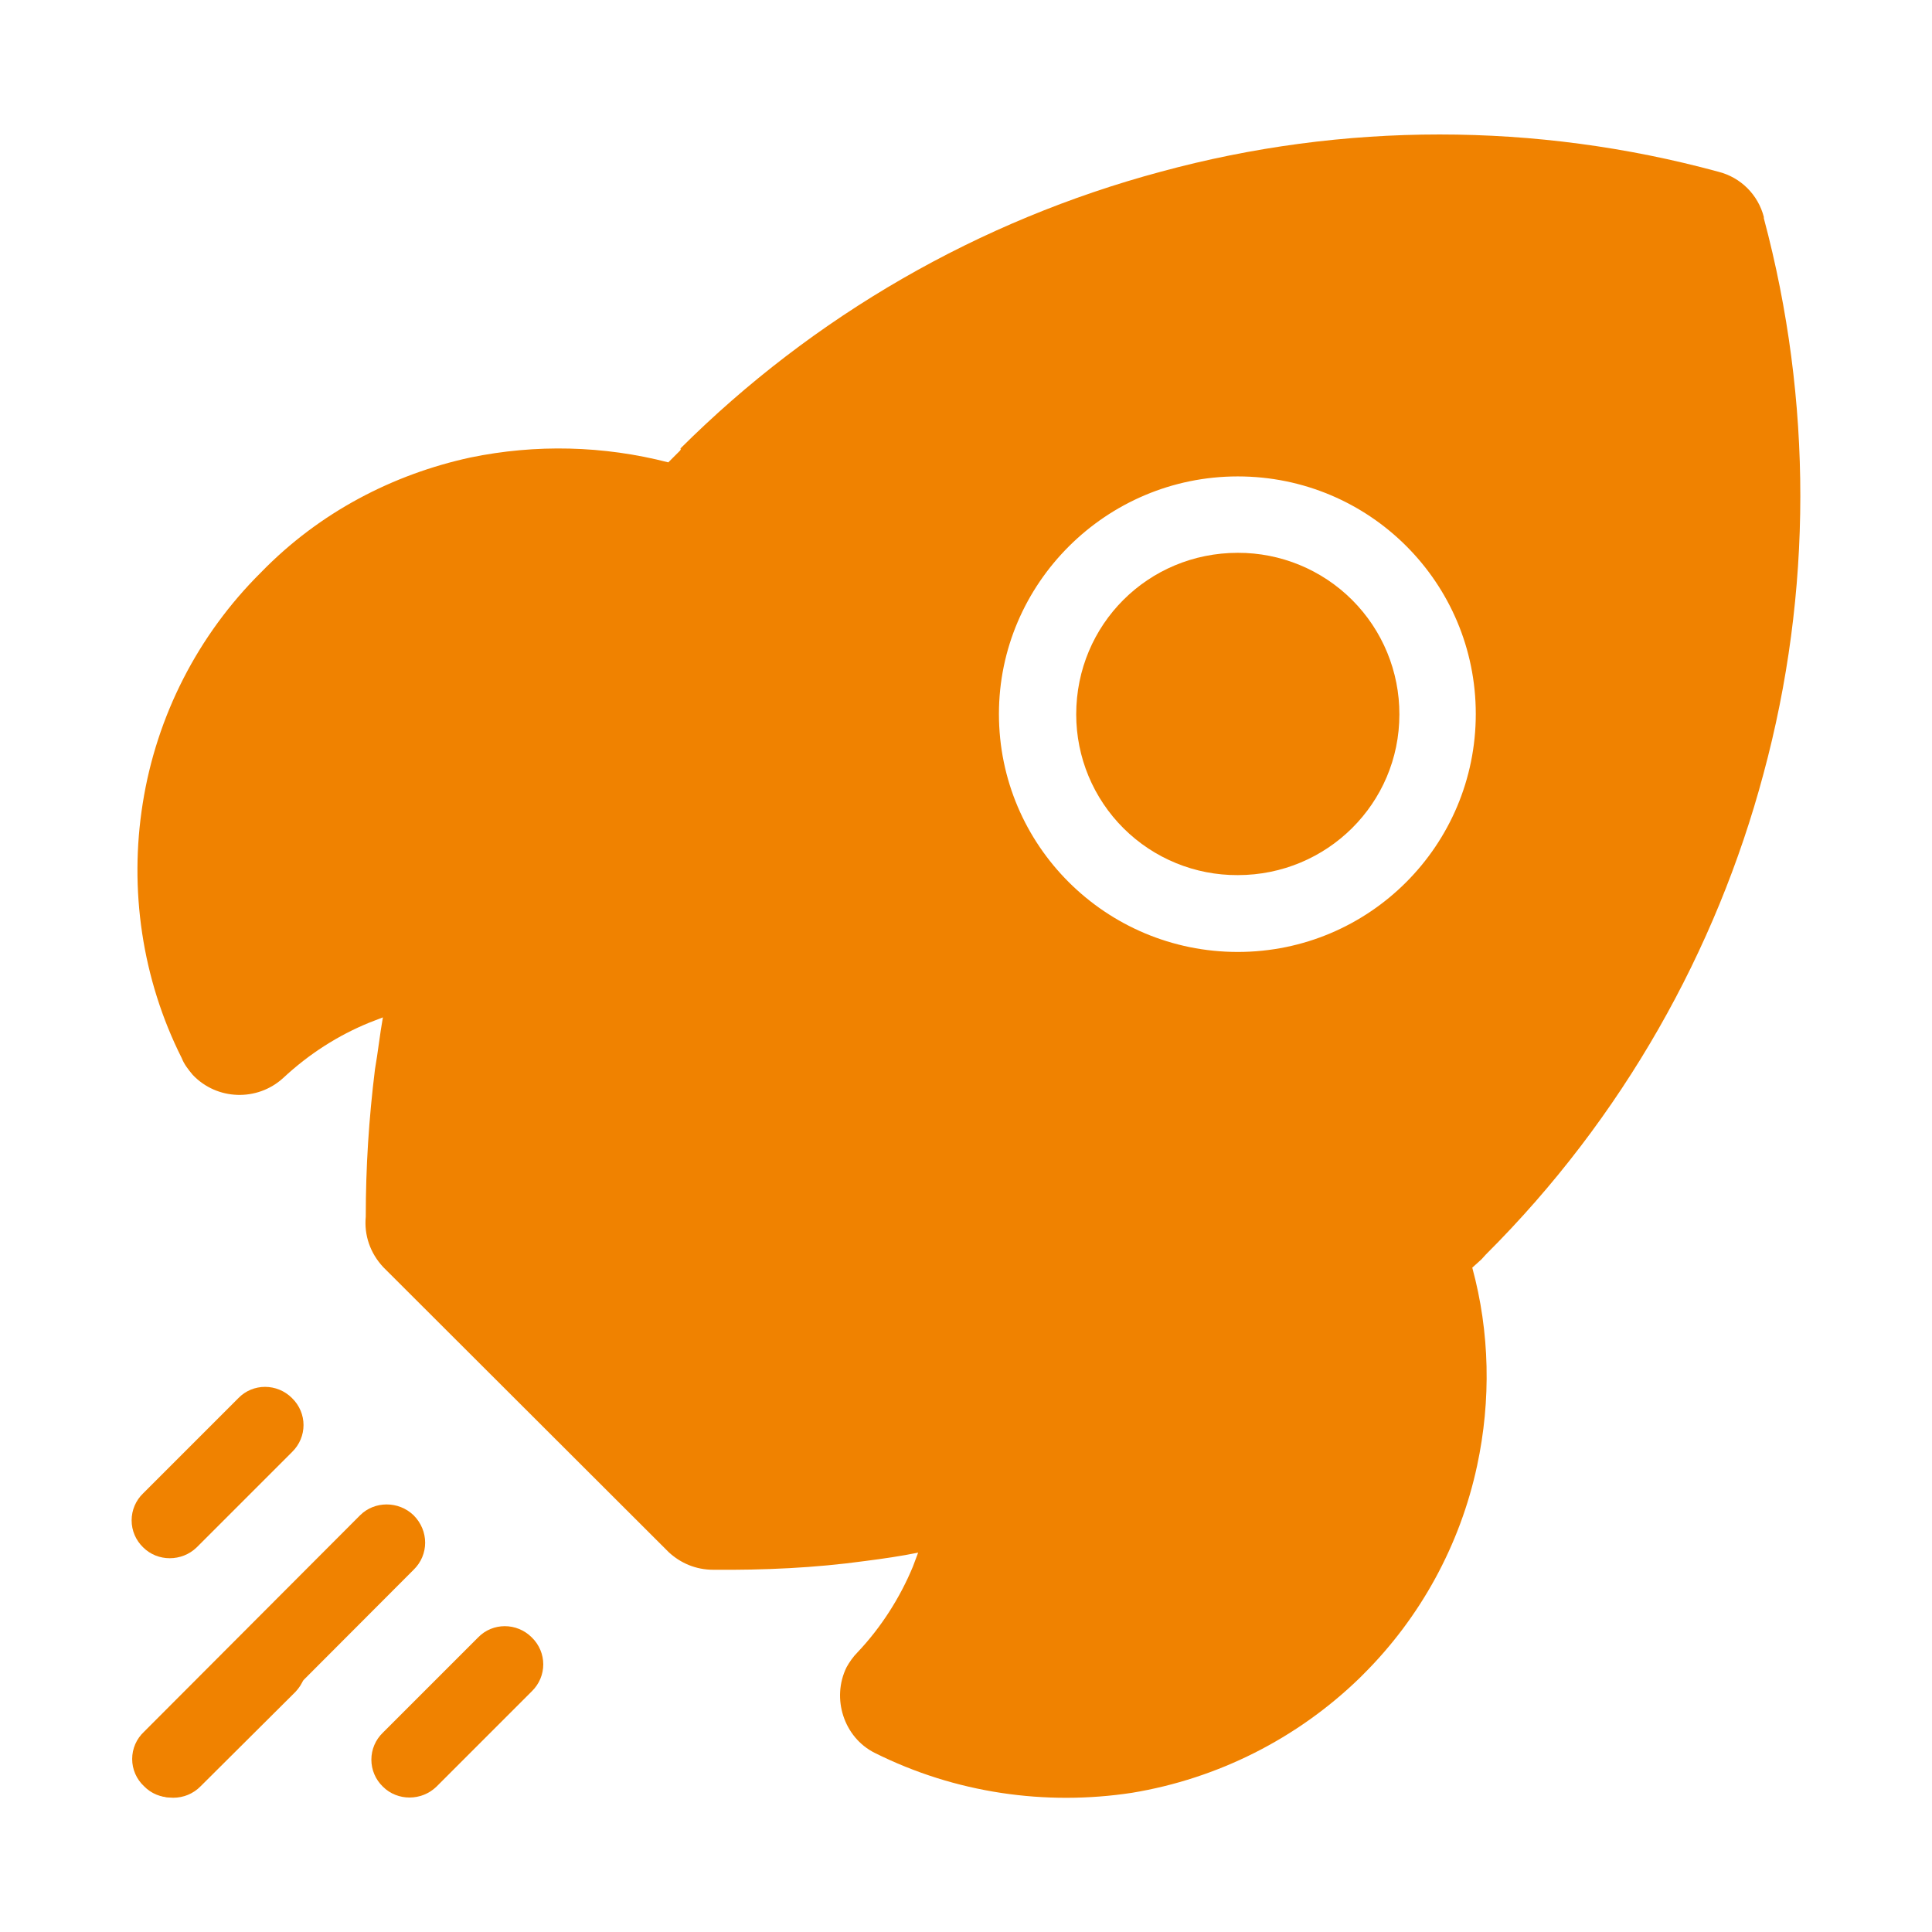
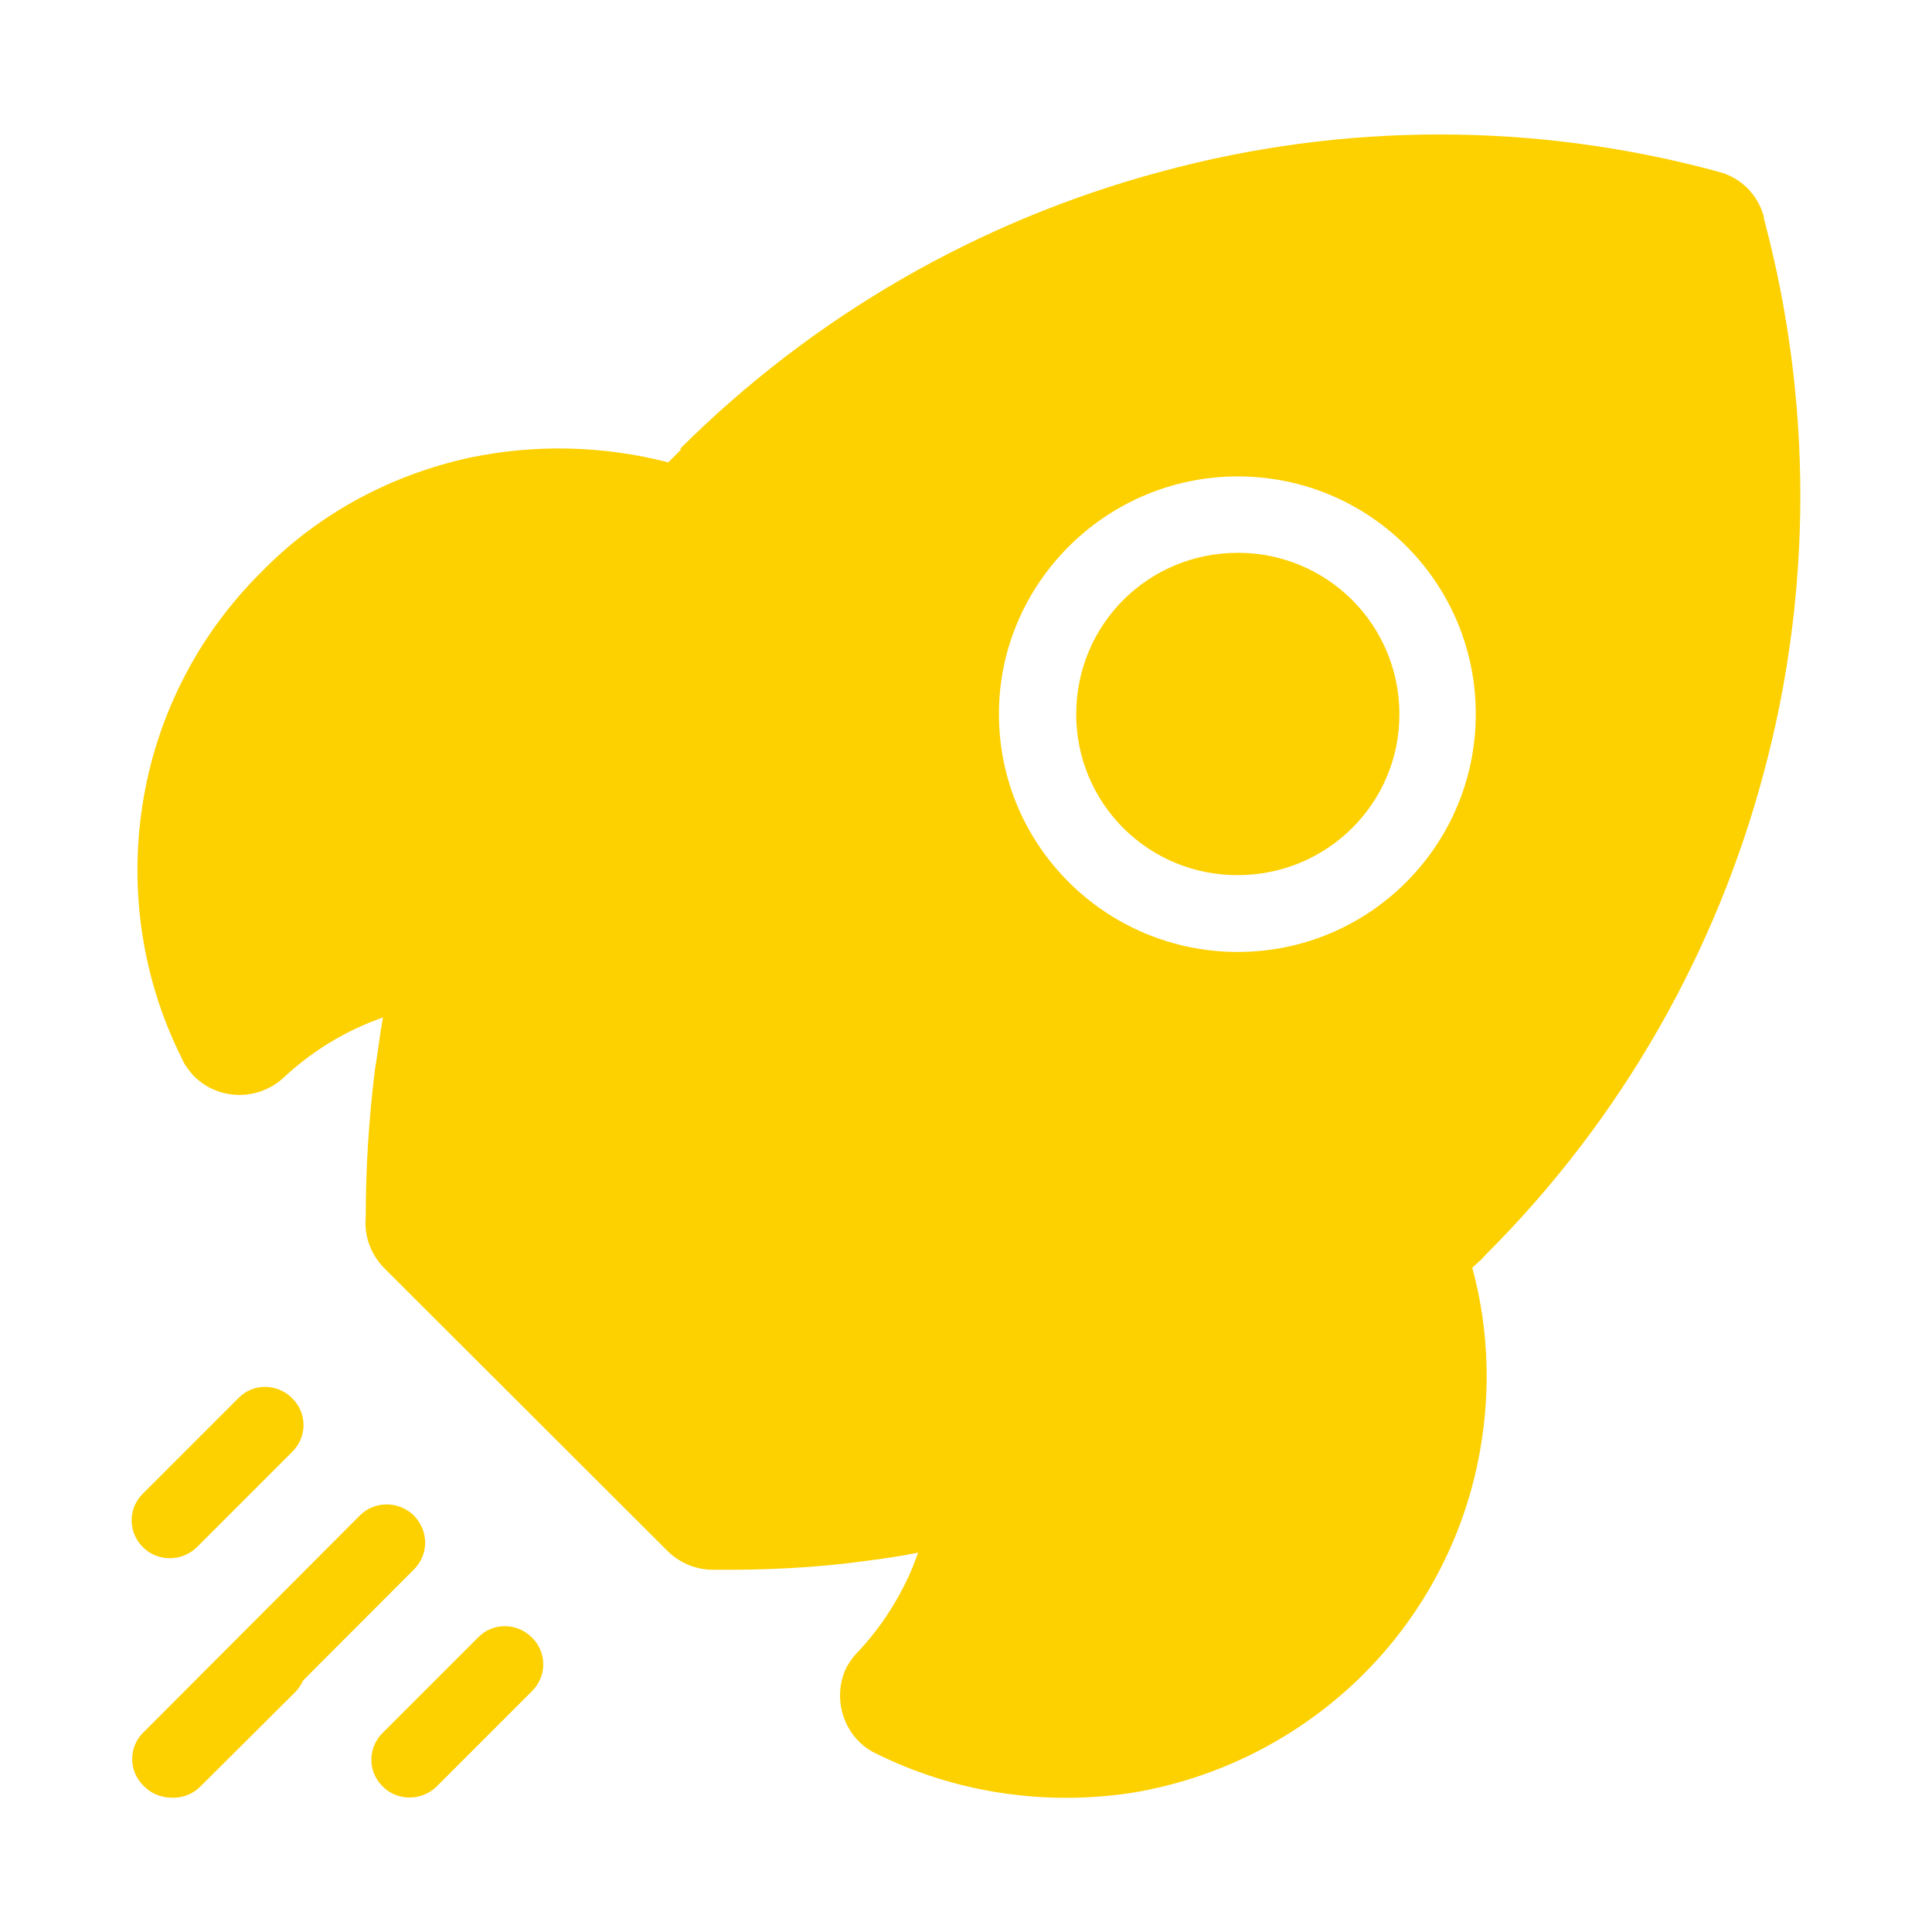
<svg xmlns="http://www.w3.org/2000/svg" t="1583142167107" class="icon" viewBox="0 0 1024 1024" version="1.1" p-id="7379" width="128" height="128">
-   <path d="M128.233 867.84a19.549 19.549 0 0 1 28.393 0c7.913 7.447 7.913 20.48 0 28.858l-50.269 50.036c-7.913 8.145-21.178 8.145-28.858 0a20.503 20.503 0 0 1 0-28.858l50.735-50.036zM253.44 867.84c7.68-7.913 20.48-7.913 28.393 0 8.145 7.913 8.145 20.713 0 28.625l-50.502 50.502c-7.913 7.68-20.713 7.68-28.393 0a19.828 19.828 0 0 1 0-28.625l50.502-50.502zM126.371 741.004c7.68-7.913 20.48-7.913 28.393 0 8.145 7.913 8.145 20.713 0 28.625l-50.502 50.502c-7.913 7.68-20.713 7.68-28.393 0a19.828 19.828 0 0 1 0-28.625l50.502-50.502z" p-id="7380" fill="#f08200" />
-   <path d="M190.836 803.142c7.68-7.68 20.48-7.68 28.393 0 8.145 8.145 8.145 20.945 0 28.858L104.727 946.735c-7.913 7.913-20.713 7.913-28.393 0a19.712 19.712 0 0 1 0-28.858l114.502-114.735zM787.549 664.902c72.844-72.611 122.182-161.513 147.084-254.604 26.065-96.349 26.065-198.051 0.233-294.633v-0.698c-3.025-11.636-12.102-20.945-24.204-23.971a562.618 562.618 0 0 0-295.331 0 570.019 570.019 0 0 0-254.836 146.851h0.465l-0.465 0.931-6.284 6.284a231.889 231.889 0 0 0-104.96-2.56c-40.727 8.844-79.825 28.858-111.011 60.975a221.091 221.091 0 0 0-62.604 122.415c-7.215 45.382-0.465 92.858 20.713 134.982 1.164 3.025 3.258 5.818 5.818 8.844 12.8 13.498 34.211 14.196 47.942 1.629 13.731-12.8 29.091-22.575 45.615-29.324l7.215-2.793c-1.629 9.076-2.56 18.153-4.189 27.462-3.258 26.298-4.887 51.898-4.887 78.196-0.931 9.775 2.327 19.316 9.309 26.764l151.273 151.04c6.284 5.818 14.429 9.309 23.505 9.309 26.996 0.233 53.76-0.931 80.756-4.655 9.076-1.164 18.851-2.56 27.927-4.422l-2.793 7.447c-6.749 16.291-16.756 32.116-29.324 45.382-2.327 2.327-4.422 5.353-5.818 7.913-8.145 16.524-1.396 37.236 14.895 45.382 42.822 21.411 90.531 28.16 136.378 21.178a226.211 226.211 0 0 0 120.553-60.742l1.862-1.862a221.649 221.649 0 0 0 60.509-110.778c7.447-34.676 6.749-70.749-2.56-104.96l4.887-4.422 2.327-2.56z m-131.491-160.349c-69.818 0-126.604-56.32-126.604-126.138 0-69.12 56.785-125.905 126.604-125.905s126.138 56.32 126.138 125.905-56.32 126.138-126.138 126.138z" p-id="7381" fill="#f08200" />
-   <path d="M656.058 293.004c-47.476 0-85.644 37.935-85.644 85.644a85.178 85.178 0 0 0 85.644 85.178c47.244 0 85.644-37.935 85.644-85.178a85.411 85.411 0 0 0-85.644-85.644z" p-id="7382" fill="#f08200" />
+   <path d="M128.233 867.84a19.549 19.549 0 0 1 28.393 0c7.913 7.447 7.913 20.48 0 28.858l-50.269 50.036c-7.913 8.145-21.178 8.145-28.858 0a20.503 20.503 0 0 1 0-28.858l50.735-50.036zM253.44 867.84c7.68-7.913 20.48-7.913 28.393 0 8.145 7.913 8.145 20.713 0 28.625l-50.502 50.502c-7.913 7.68-20.713 7.68-28.393 0a19.828 19.828 0 0 1 0-28.625l50.502-50.502zM126.371 741.004c7.68-7.913 20.48-7.913 28.393 0 8.145 7.913 8.145 20.713 0 28.625l-50.502 50.502c-7.913 7.68-20.713 7.68-28.393 0a19.828 19.828 0 0 1 0-28.625l50.502-50.502z" p-id="7380" fill="#fdd000" />
+   <path d="M190.836 803.142c7.68-7.68 20.48-7.68 28.393 0 8.145 8.145 8.145 20.945 0 28.858L104.727 946.735c-7.913 7.913-20.713 7.913-28.393 0a19.712 19.712 0 0 1 0-28.858l114.502-114.735zM787.549 664.902c72.844-72.611 122.182-161.513 147.084-254.604 26.065-96.349 26.065-198.051 0.233-294.633v-0.698c-3.025-11.636-12.102-20.945-24.204-23.971a562.618 562.618 0 0 0-295.331 0 570.019 570.019 0 0 0-254.836 146.851h0.465l-0.465 0.931-6.284 6.284a231.889 231.889 0 0 0-104.96-2.56c-40.727 8.844-79.825 28.858-111.011 60.975a221.091 221.091 0 0 0-62.604 122.415c-7.215 45.382-0.465 92.858 20.713 134.982 1.164 3.025 3.258 5.818 5.818 8.844 12.8 13.498 34.211 14.196 47.942 1.629 13.731-12.8 29.091-22.575 45.615-29.324l7.215-2.793c-1.629 9.076-2.56 18.153-4.189 27.462-3.258 26.298-4.887 51.898-4.887 78.196-0.931 9.775 2.327 19.316 9.309 26.764l151.273 151.04c6.284 5.818 14.429 9.309 23.505 9.309 26.996 0.233 53.76-0.931 80.756-4.655 9.076-1.164 18.851-2.56 27.927-4.422l-2.793 7.447c-6.749 16.291-16.756 32.116-29.324 45.382-2.327 2.327-4.422 5.353-5.818 7.913-8.145 16.524-1.396 37.236 14.895 45.382 42.822 21.411 90.531 28.16 136.378 21.178a226.211 226.211 0 0 0 120.553-60.742l1.862-1.862a221.649 221.649 0 0 0 60.509-110.778c7.447-34.676 6.749-70.749-2.56-104.96l4.887-4.422 2.327-2.56z m-131.491-160.349c-69.818 0-126.604-56.32-126.604-126.138 0-69.12 56.785-125.905 126.604-125.905s126.138 56.32 126.138 125.905-56.32 126.138-126.138 126.138z" p-id="7381" fill="#fdd000" />
+   <path d="M656.058 293.004c-47.476 0-85.644 37.935-85.644 85.644a85.178 85.178 0 0 0 85.644 85.178c47.244 0 85.644-37.935 85.644-85.178a85.411 85.411 0 0 0-85.644-85.644z" p-id="7382" fill="#fdd000" />
</svg>
